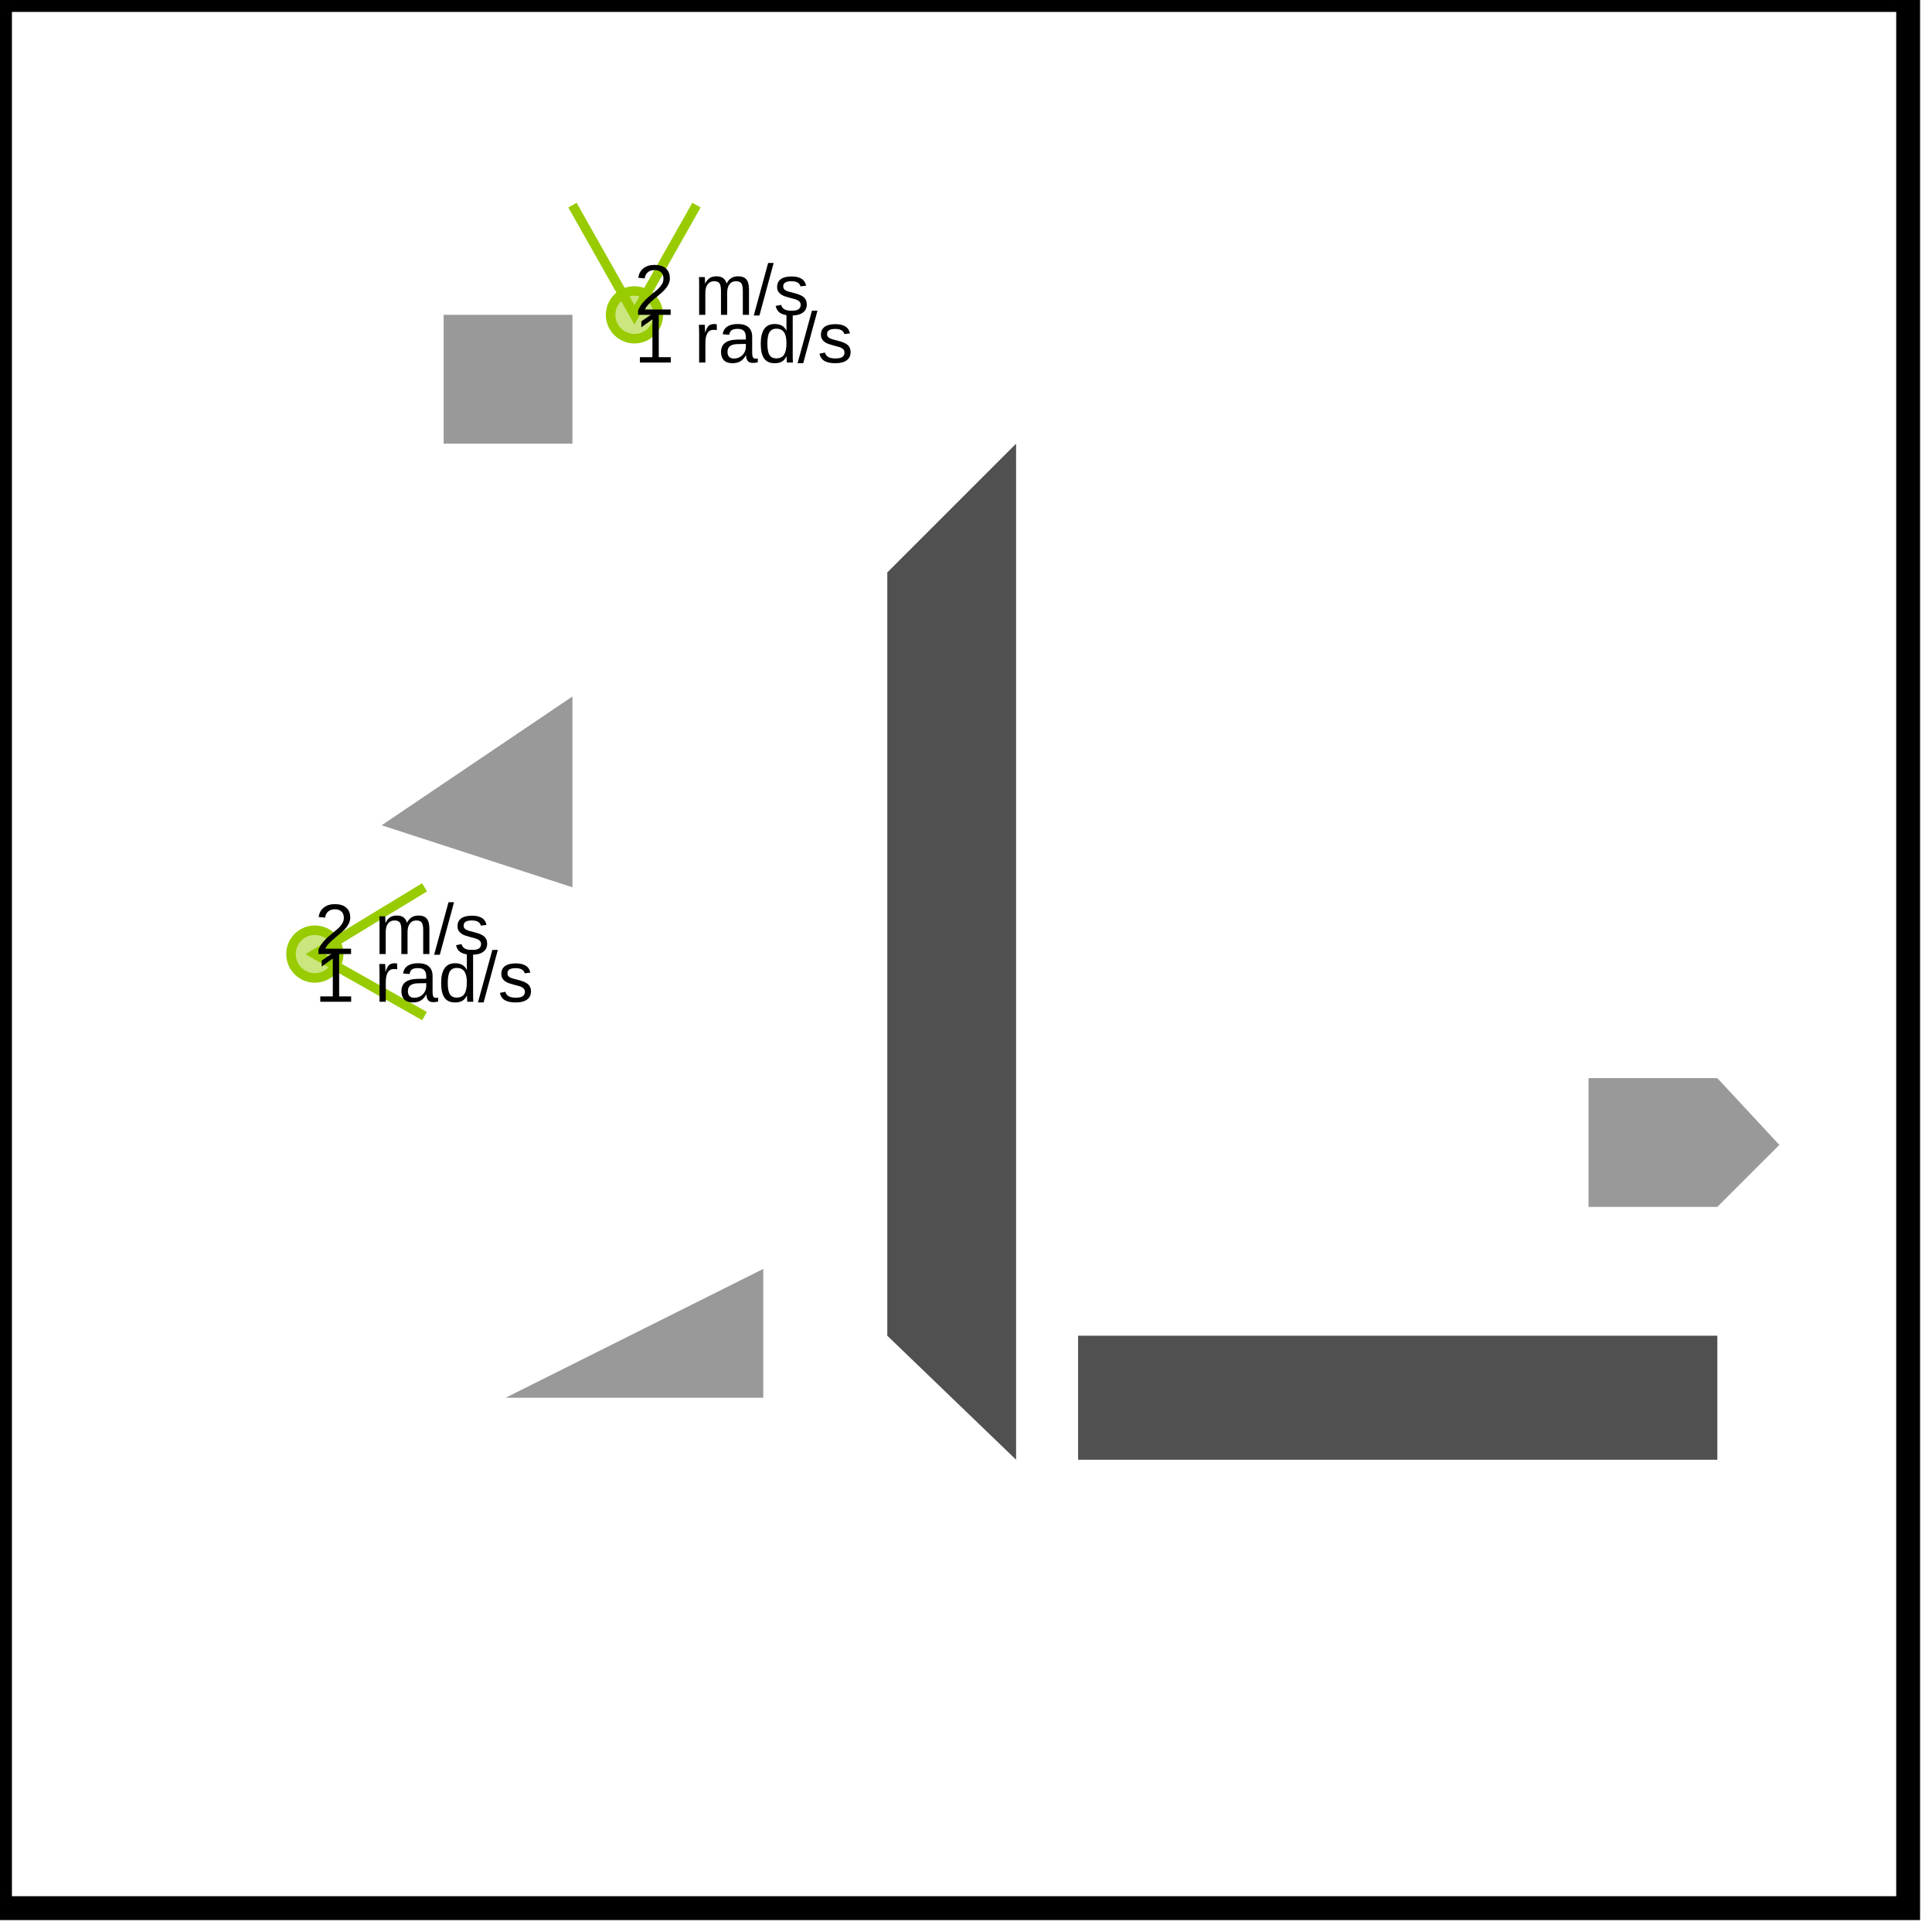
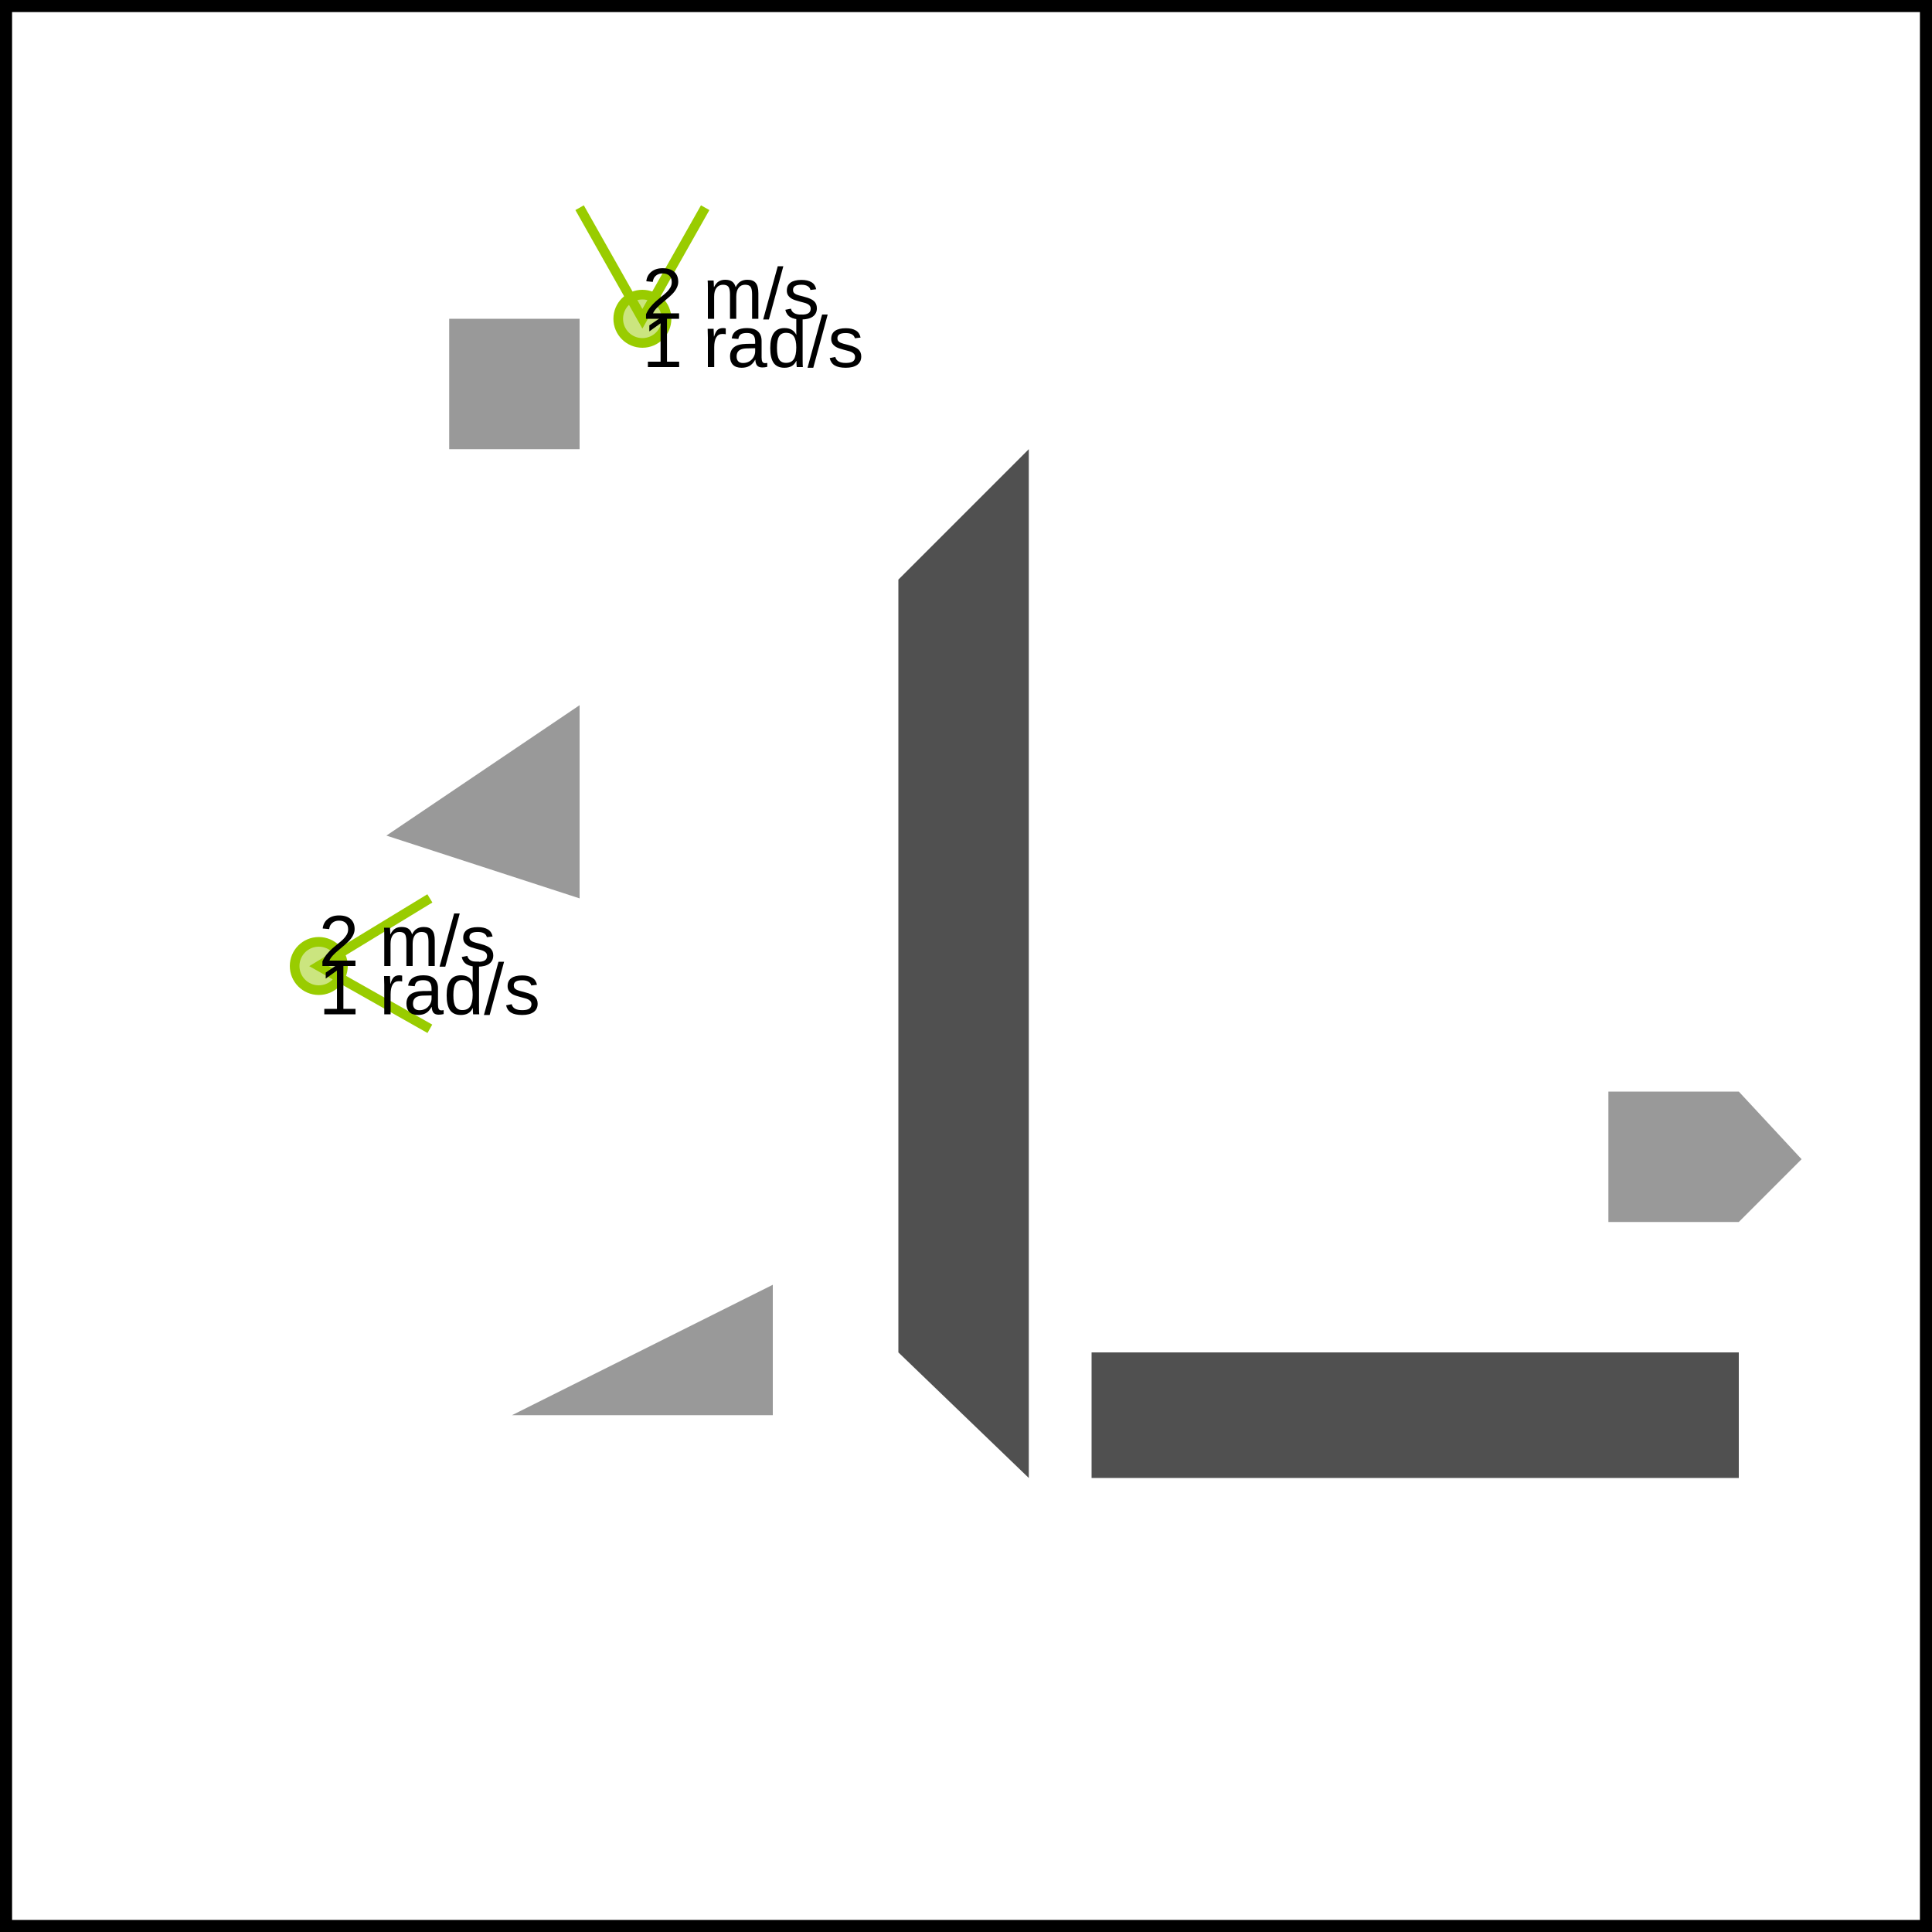
- <svg xmlns="http://www.w3.org/2000/svg" width="100%" height="100%" version="1.1">
+ <svg xmlns="http://www.w3.org/2000/svg" width="400" height="400" version="1.1">
  <g fill-rule="evenodd">
    <path d="M 0,400 L 400,400 L 400,0 L 0,0 z " style="fill-opacity:1.0;fill:none;stroke:rgb(0,0,0);stroke-width:5" />
  </g>
  <g fill-rule="evenodd">
    <path d="M 106,293 L 160,266 L 160,293 z " style="fill-opacity:1.0;fill:rgb(153,153,153)" />
  </g>
  <g fill-rule="evenodd">
    <path d="M 133,280 z " style="fill-opacity:0.8;fill:none;stroke:rgb(0,0,255);stroke-width:2" />
  </g>
  <g fill-rule="evenodd">
    <path d="M 93,93 L 93,66 L 120,66 L 120,93 z " style="fill-opacity:1.0;fill:rgb(153,153,153)" />
  </g>
  <g fill-rule="evenodd">
    <path d="M 106,80 z " style="fill-opacity:0.8;fill:none;stroke:rgb(0,0,255);stroke-width:2" />
  </g>
  <g fill-rule="evenodd">
    <path d="M 80,173 L 120,146 L 120,186 z " style="fill-opacity:1.0;fill:rgb(153,153,153)" />
  </g>
  <g fill-rule="evenodd">
    <path d="M 93,160 z " style="fill-opacity:0.8;fill:none;stroke:rgb(0,0,255);stroke-width:2" />
  </g>
  <g fill-rule="evenodd">
    <path d="M 333,253 L 333,226 L 360,226 L 373,240 L 360,253 z " style="fill-opacity:1.0;fill:rgb(153,153,153)" />
  </g>
  <g fill-rule="evenodd">
    <path d="M 346,240 z " style="fill-opacity:0.8;fill:none;stroke:rgb(0,0,255);stroke-width:2" />
  </g>
  <g fill-rule="evenodd">
    <path d="M 186,280 L 186,120 L 213,93 L 213,306 z " style="fill-opacity:1.0;fill:rgb(80,80,80)" />
  </g>
  <g fill-rule="evenodd">
    <path d="M 200,200 z " style="fill-opacity:0.8;fill:none;stroke:rgb(0,0,255);stroke-width:2" />
  </g>
  <g fill-rule="evenodd">
    <path d="M 226,280 L 360,280 L 360,306 L 226,306 z " style="fill-opacity:1.0;fill:rgb(80,80,80)" />
  </g>
  <g fill-rule="evenodd">
    <path d="M 293,293 z " style="fill-opacity:0.8;fill:none;stroke:rgb(0,0,255);stroke-width:2" />
  </g>
  <circle cx="66" cy="200" r="5" style="fill-opacity:0.5;fill:rgb(153,204,0);stroke:rgb(153,204,0);stroke-width:2" />
  <polyline points="89,213 66,200 89,186" style="fill-opacity:0.8;fill:none;stroke:rgb(153,204,0);stroke-width:2;fill:none" />
  <text style="fill:rgb(0,0,0);font-family:Arial;font-size:15px" x="66" y="200">
    <tspan x="66" y="200">2 m/s</tspan>
    <tspan x="66" y="210">1 rad/s</tspan>
  </text>
  <circle cx="133" cy="66" r="5" style="fill-opacity:0.5;fill:rgb(153,204,0);stroke:rgb(153,204,0);stroke-width:2" />
  <polyline points="146,43 133,66 120,43" style="fill-opacity:0.8;fill:none;stroke:rgb(153,204,0);stroke-width:2;fill:none" />
  <text style="fill:rgb(0,0,0);font-family:Arial;font-size:15px" x="133" y="66">
    <tspan x="133" y="66">2 m/s</tspan>
    <tspan x="133" y="76">1 rad/s</tspan>
  </text>
</svg>
